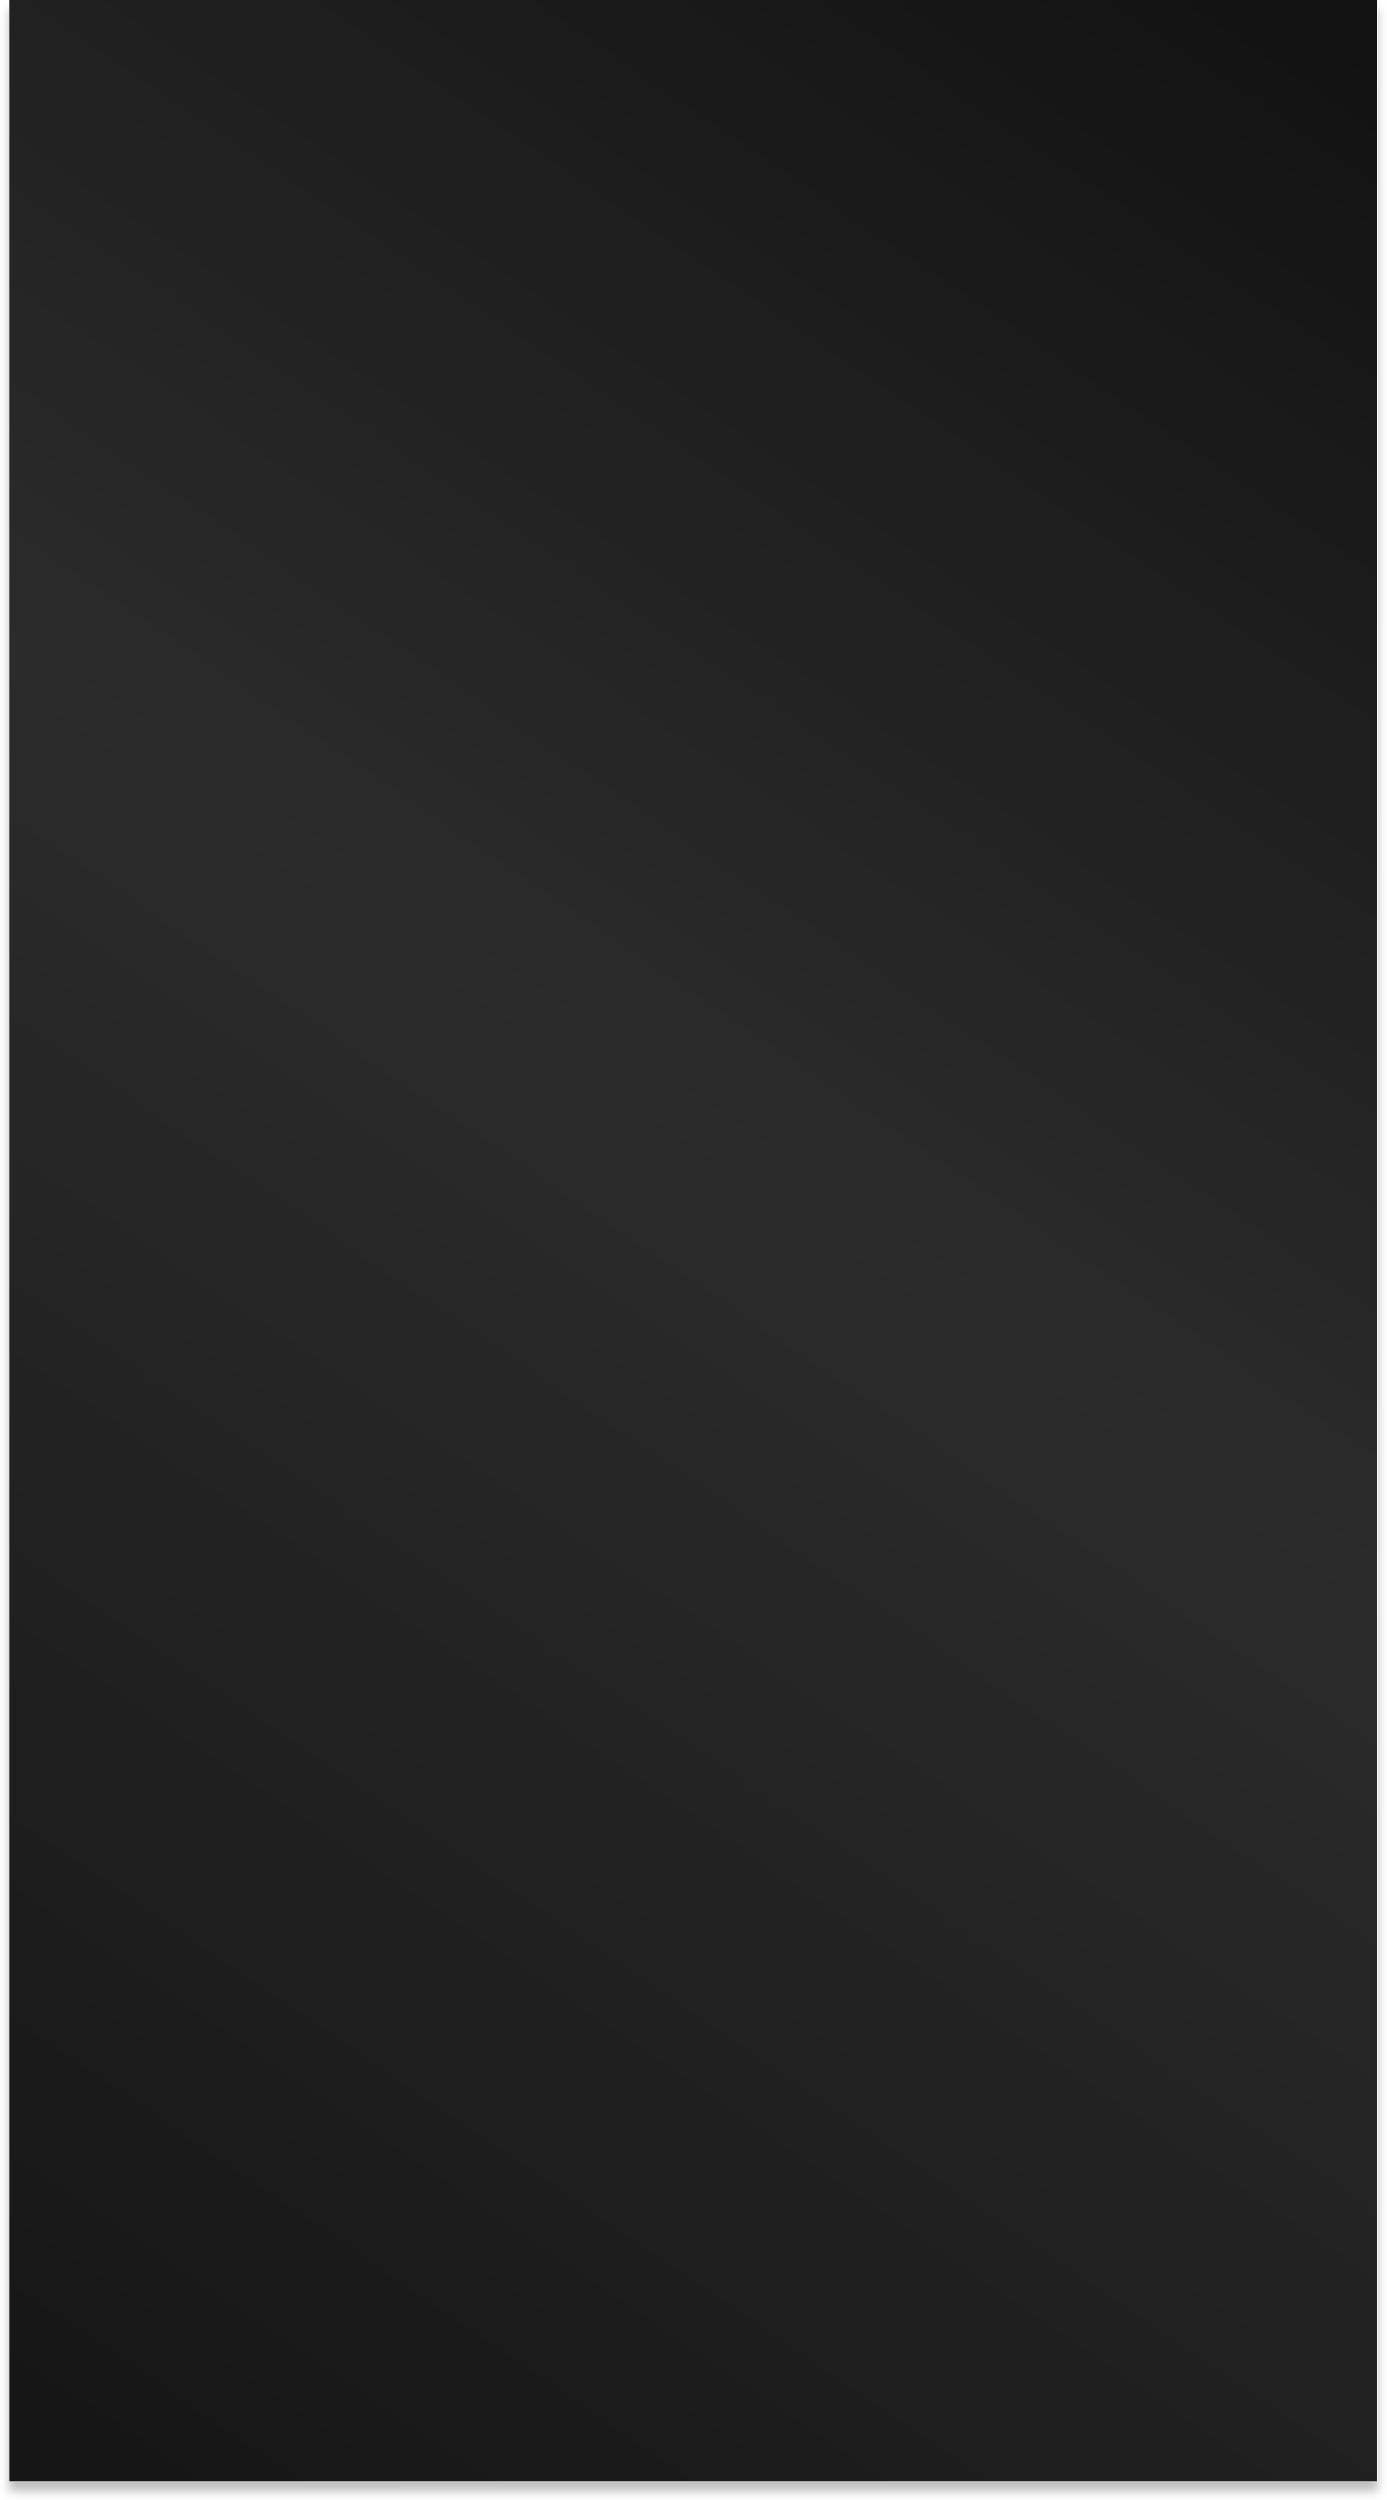
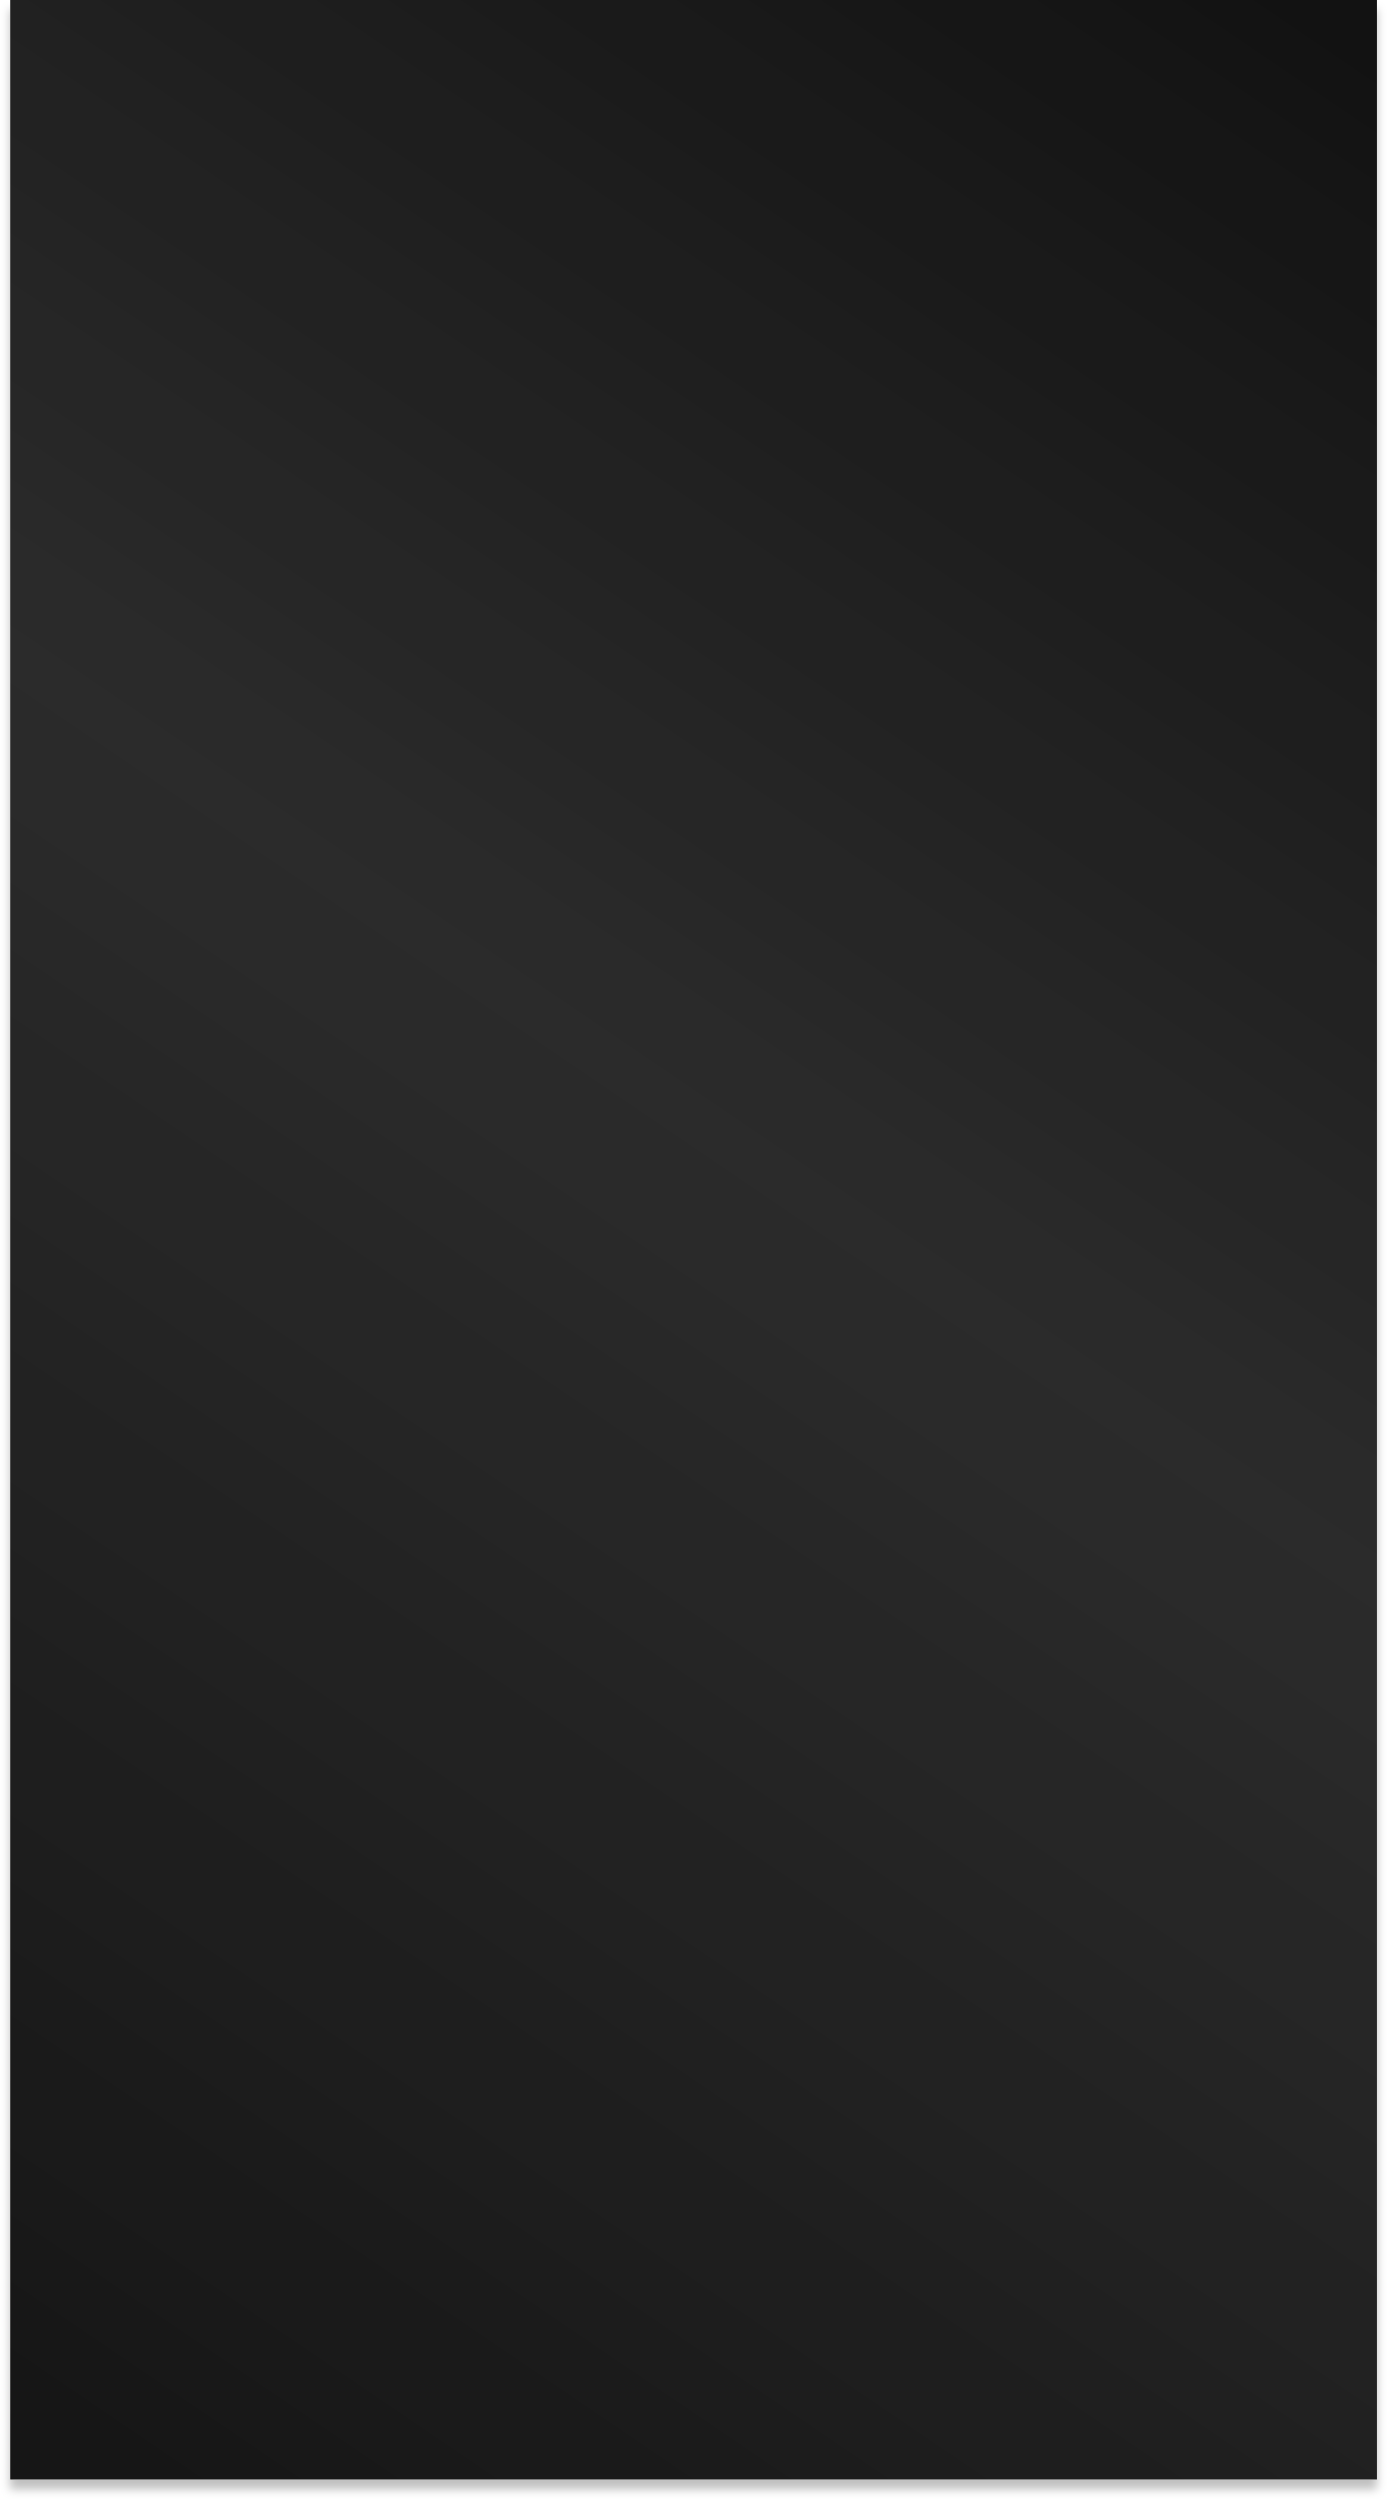
- <svg xmlns="http://www.w3.org/2000/svg" width="1337" height="2411" viewBox="0 0 1337 2411" fill="none">
+ <svg xmlns="http://www.w3.org/2000/svg" width="677" height="1220" viewBox="0 0 677 1220" fill="none">
  <g filter="url(#filter0_d_149_109)">
-     <rect width="1319" height="2393" transform="translate(9)" fill="url(#paint0_linear_149_109)" />
-     <rect width="1319" height="2393" transform="translate(9)" fill="black" fill-opacity="0.2" />
+     <rect width="666.941" height="1210" transform="translate(5)" fill="url(#paint0_linear_149_109)" />
+     <rect width="666.941" height="1210" transform="translate(5)" fill="black" fill-opacity="0.2" />
  </g>
  <defs>
-     <filter id="filter0_d_149_109" x="0.012" y="0" width="1336.98" height="2410.98" filterUnits="userSpaceOnUse" color-interpolation-filters="sRGB">
+     <filter id="filter0_d_149_109" x="0.455" y="0" width="676.031" height="1219.09" filterUnits="userSpaceOnUse" color-interpolation-filters="sRGB">
      <feFlood flood-opacity="0" result="BackgroundImageFix" />
      <feColorMatrix in="SourceAlpha" type="matrix" values="0 0 0 0 0 0 0 0 0 0 0 0 0 0 0 0 0 0 127 0" result="hardAlpha" />
-       <feOffset dy="8.988" />
-       <feGaussianBlur stdDeviation="4.494" />
+       <feOffset dy="4.545" />
+       <feGaussianBlur stdDeviation="2.272" />
      <feComposite in2="hardAlpha" operator="out" />
      <feColorMatrix type="matrix" values="0 0 0 0 0 0 0 0 0 0 0 0 0 0 0 0 0 0 0.25 0" />
      <feBlend mode="normal" in2="BackgroundImageFix" result="effect1_dropShadow_149_109" />
      <feBlend mode="normal" in="SourceGraphic" in2="effect1_dropShadow_149_109" result="shape" />
    </filter>
-     <linearGradient id="paint0_linear_149_109" x1="1319" y1="-84.379" x2="-482.433" y2="2565.39" gradientUnits="userSpaceOnUse">
+     <linearGradient id="paint0_linear_149_109" x1="666.941" y1="-42.666" x2="-243.938" y2="1297.17" gradientUnits="userSpaceOnUse">
      <stop stop-color="#141414" />
      <stop offset="0.415" stop-color="#363636" />
      <stop offset="0.979" stop-color="#141414" />
    </linearGradient>
  </defs>
</svg>
